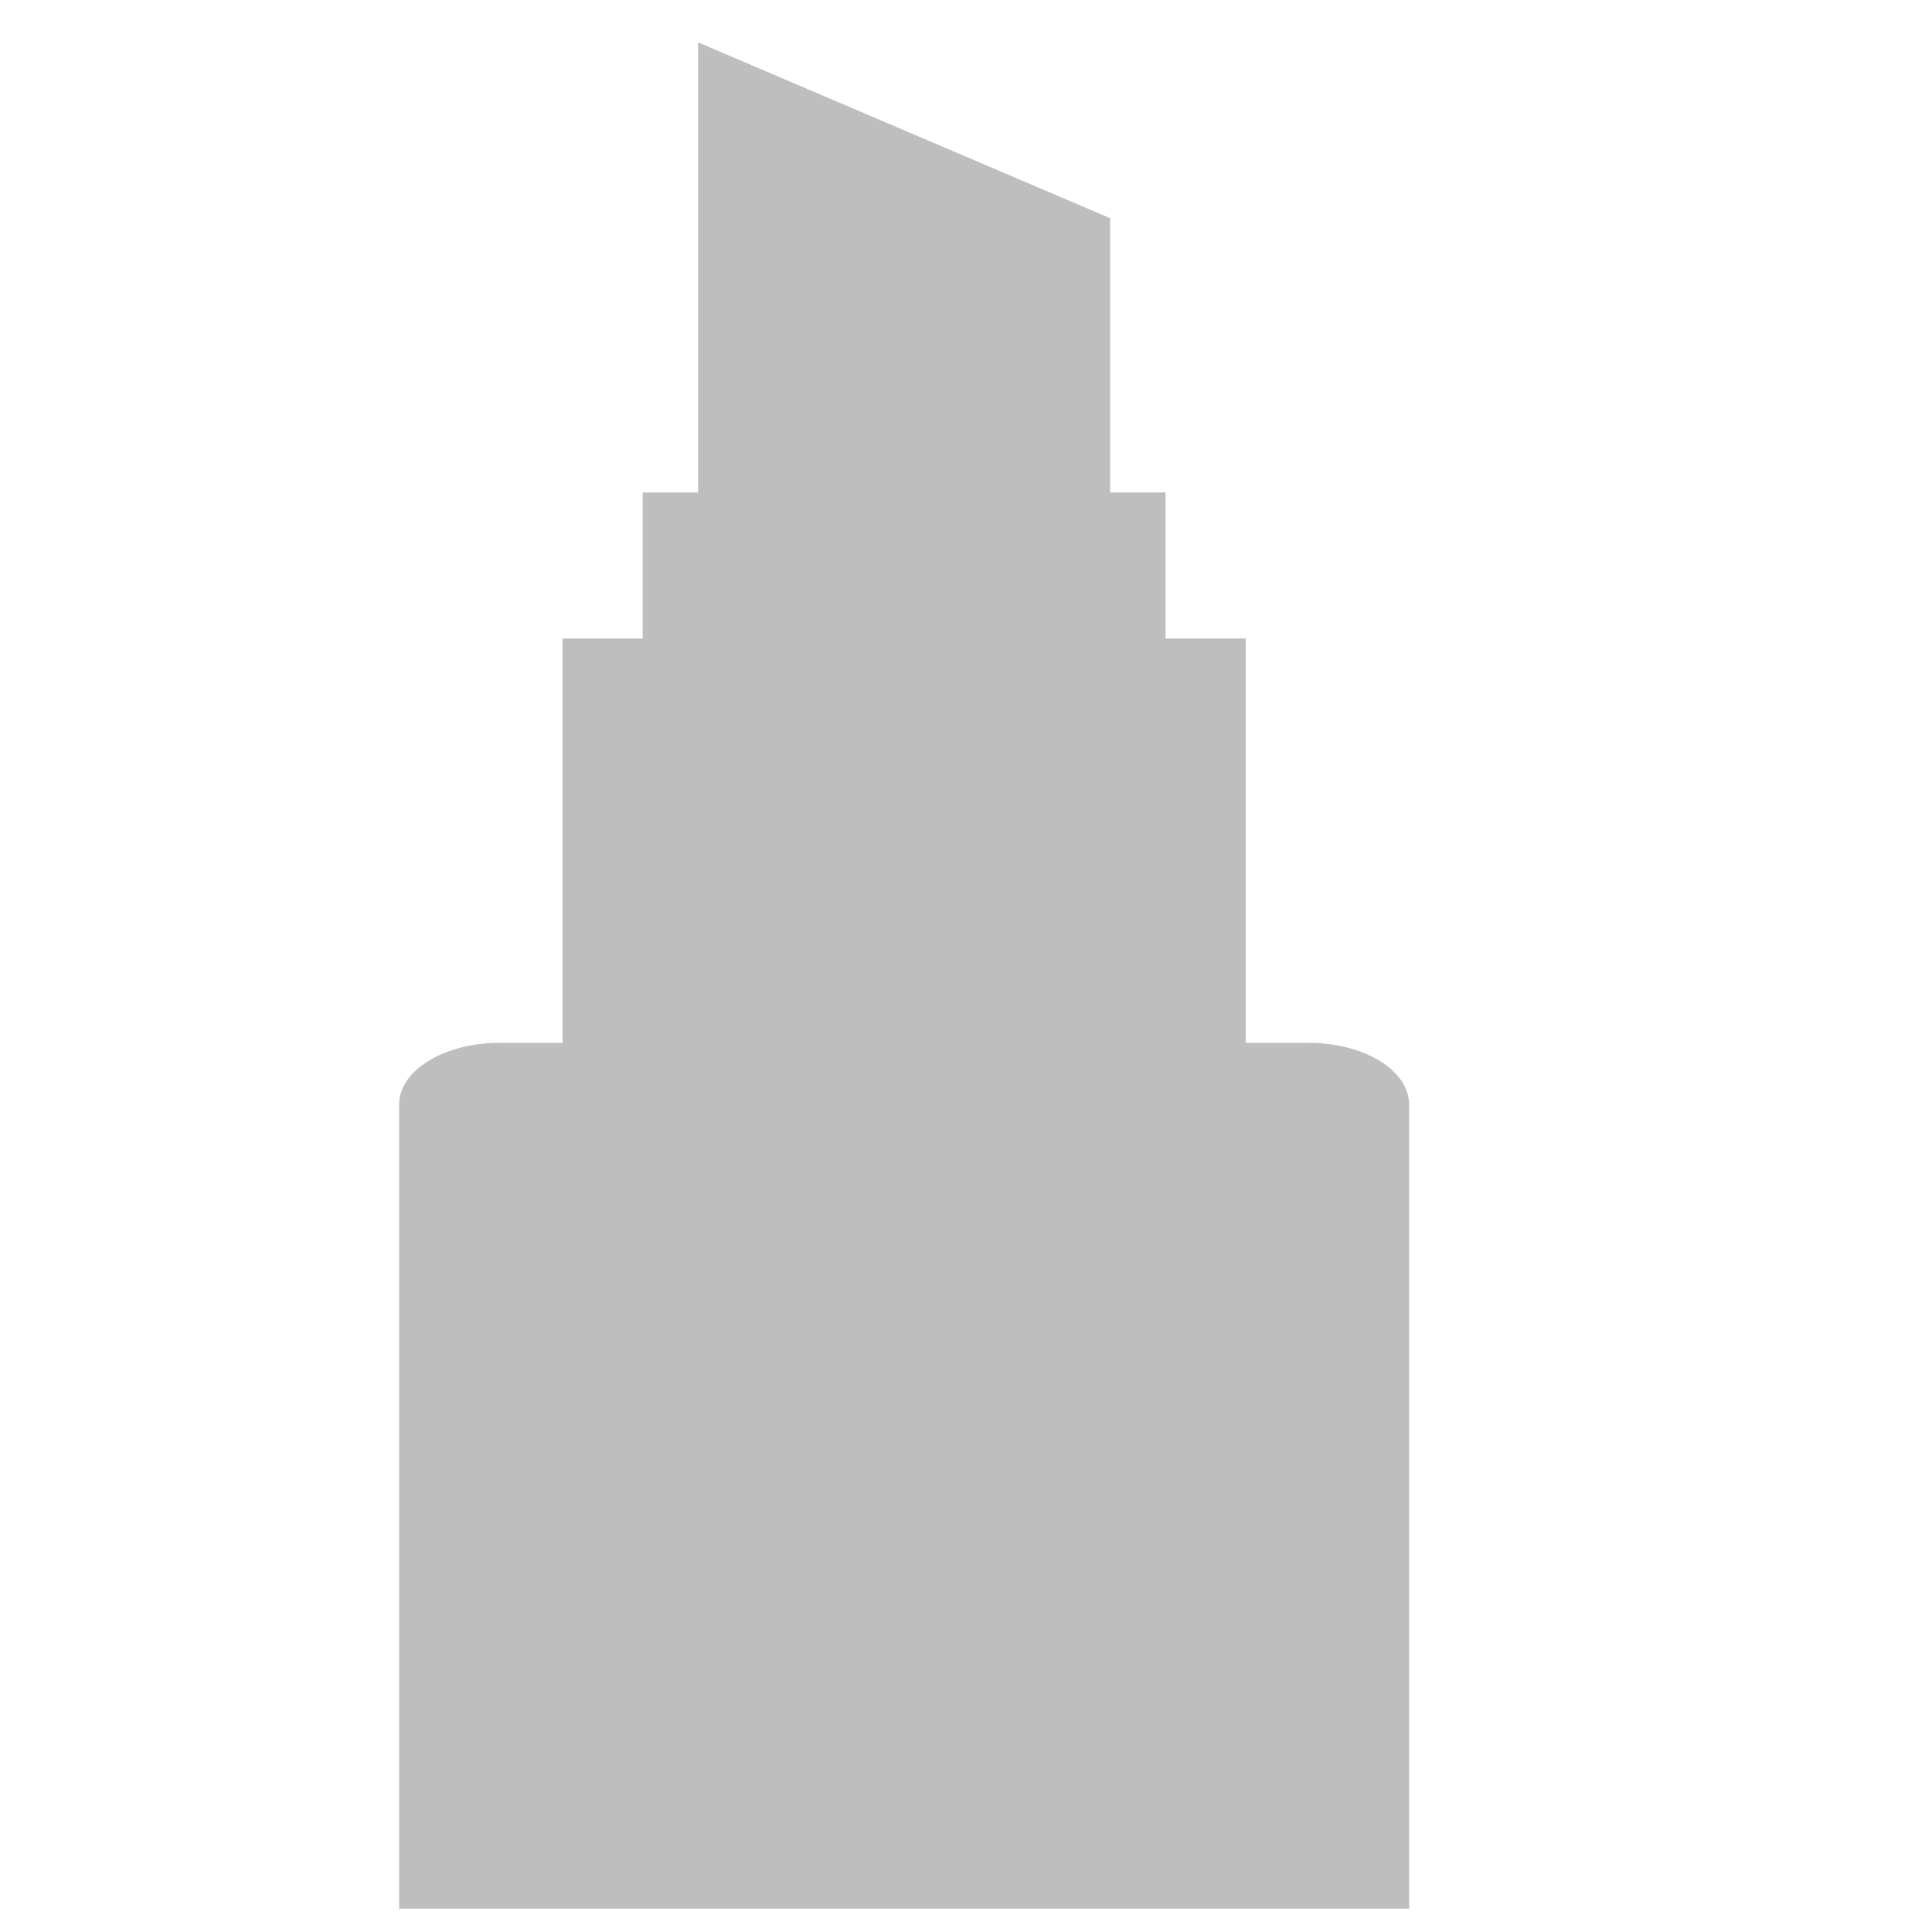
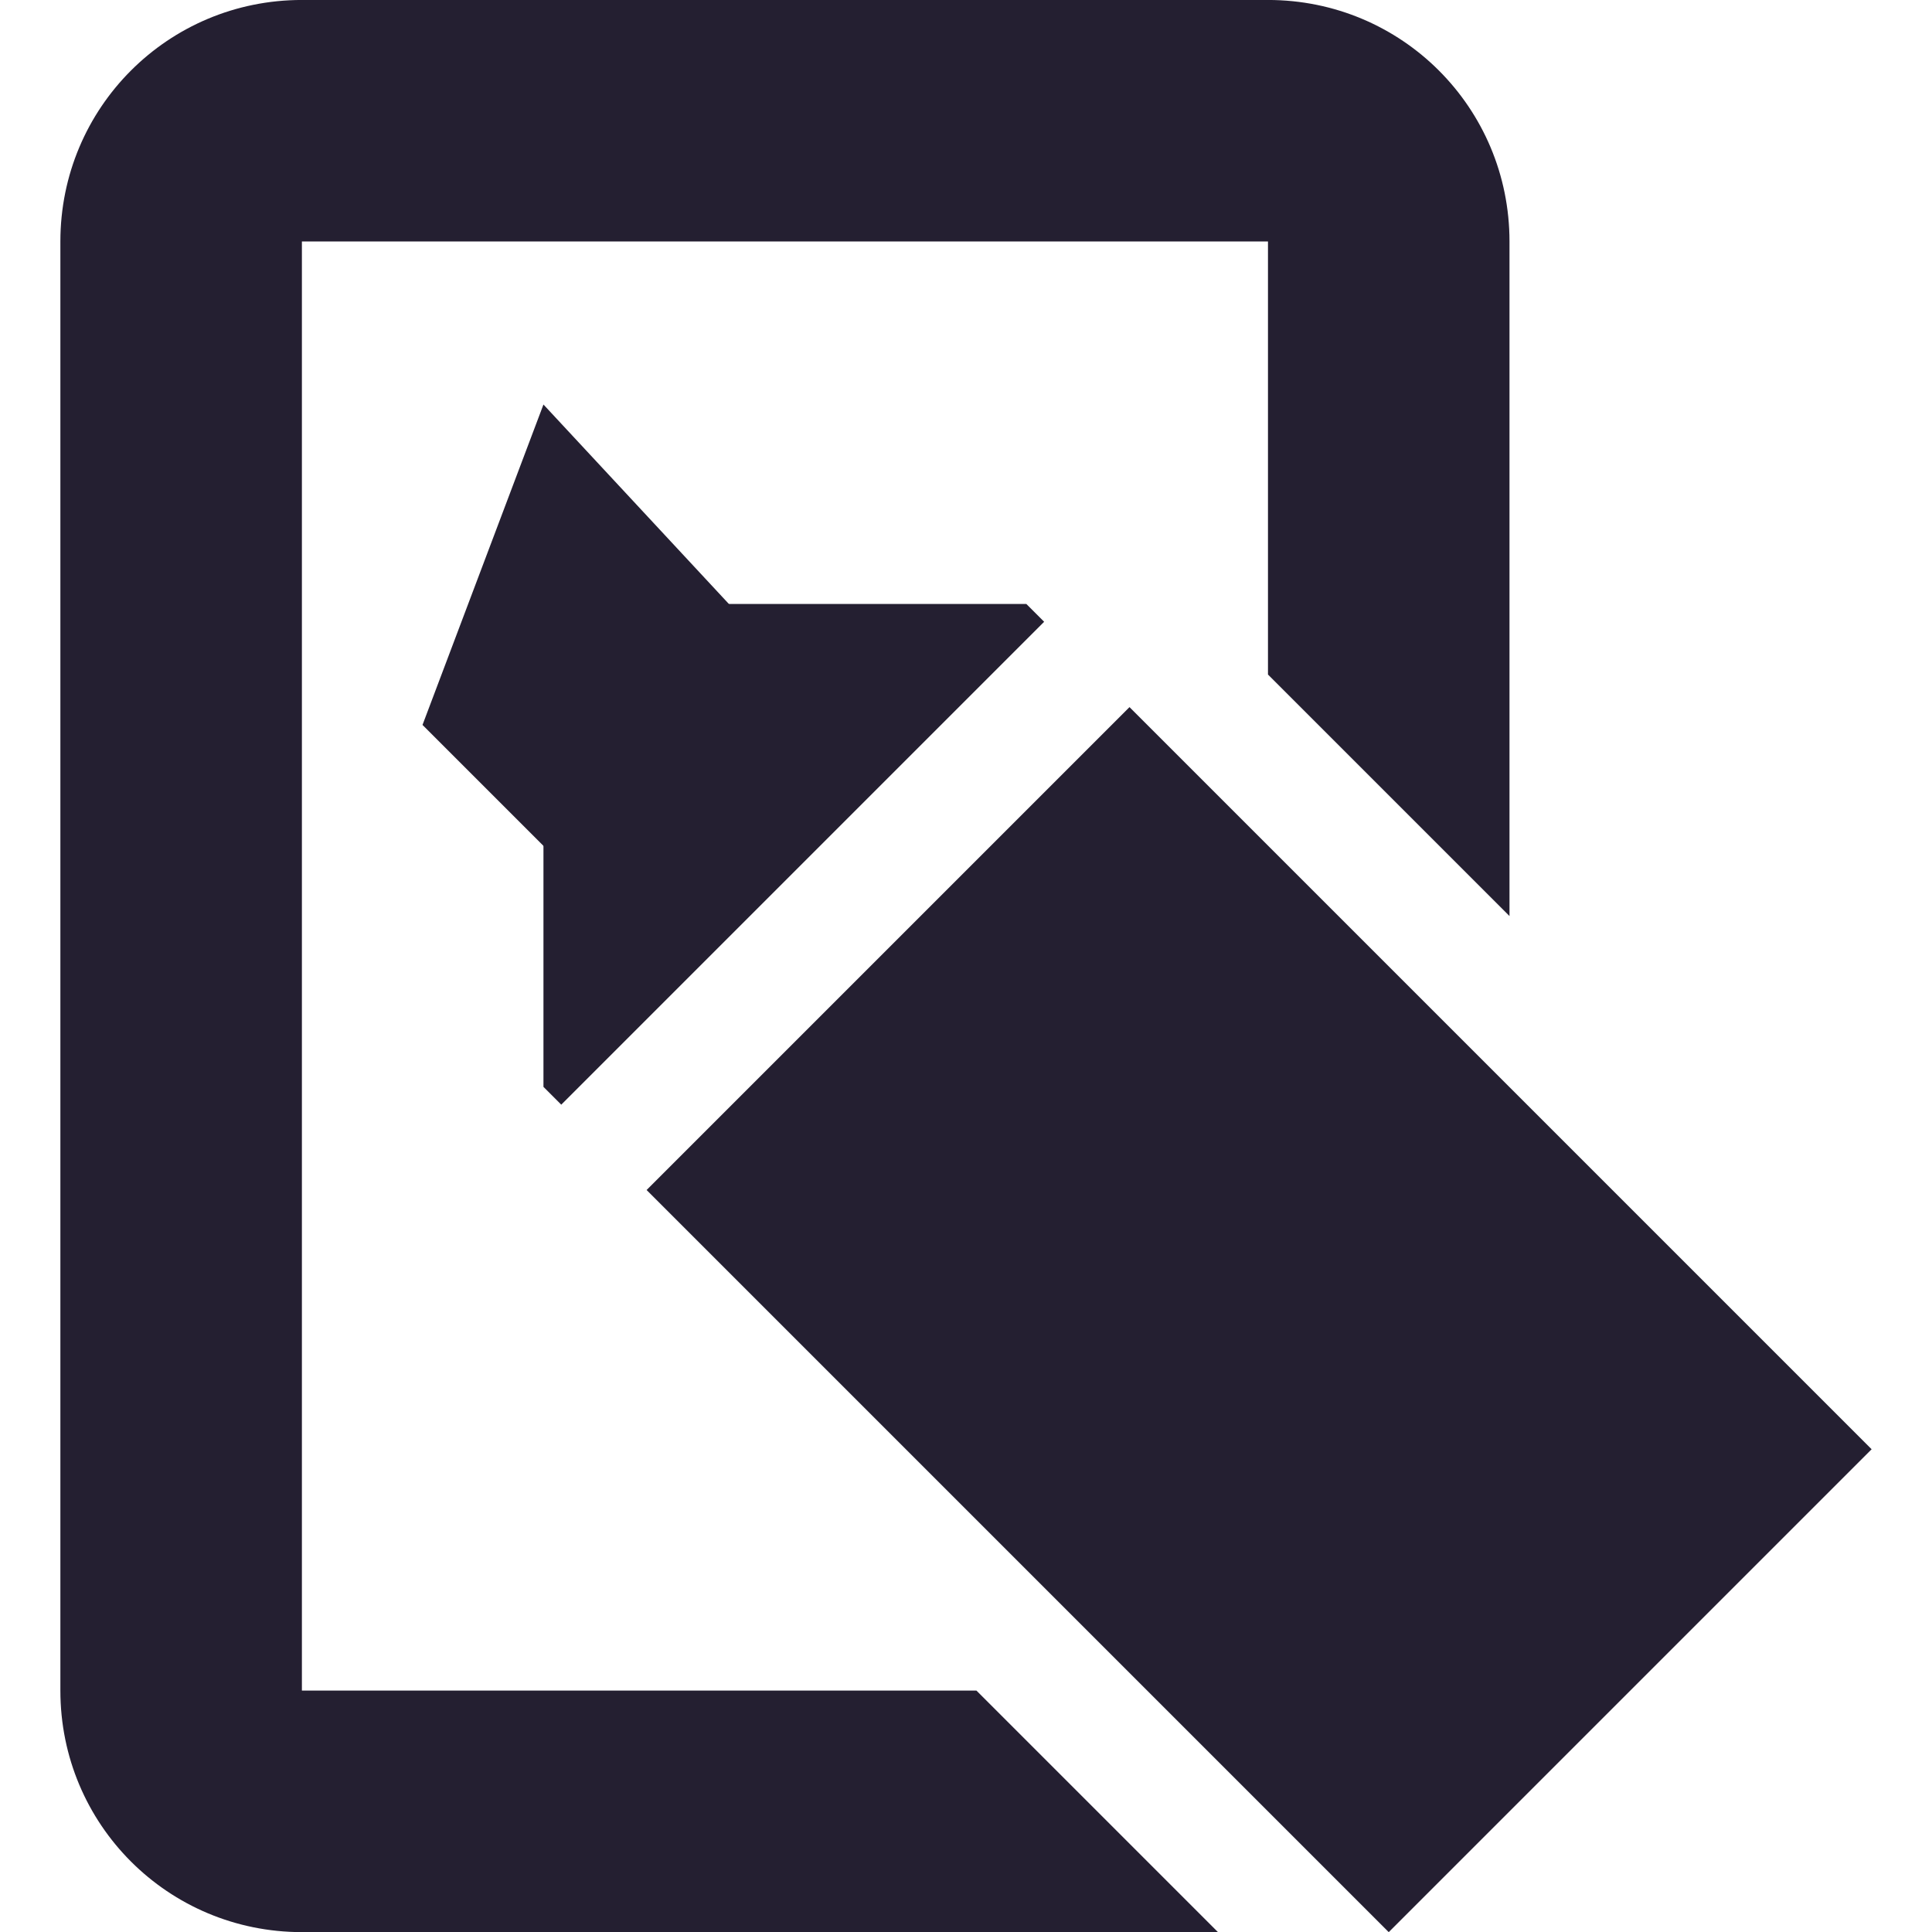
<svg xmlns="http://www.w3.org/2000/svg" width="16" height="16" viewBox="0 0 4.233 4.233" version="1.1" id="svg4290">
  <defs id="defs4284" />
  <g id="layer1" transform="translate(0,-292.7667)">
-     <g id="g4274" transform="matrix(0.01435138,0,0,0.01594585,0.5838524,292.1481)" style="stroke:none;fill:#bebebe;fill-opacity:1">
-       <path id="path4291" d="M 65.9,126.819 V 44.614 l 62.894,24.159 v 59.394 z" style="fill:#bebebe;fill-opacity:1;stroke:none;stroke-width:4.368;stroke-linecap:butt;stroke-linejoin:miter;stroke-miterlimit:4;stroke-dasharray:none;stroke-opacity:1" />
-       <rect y="106.461" x="57.439" height="33.687" width="79.816" id="rect4293" style="fill:#bebebe;fill-opacity:1;stroke:none;stroke-width:4.368;stroke-miterlimit:4;stroke-dasharray:none;stroke-opacity:1" />
-       <rect y="126.526" x="45.198" height="116.477" width="104.298" id="rect4295" style="fill:#bebebe;fill-opacity:1;stroke:none;stroke-width:4.648;stroke-miterlimit:4;stroke-dasharray:none;stroke-opacity:1" />
-       <path id="rect4301" d="m 35.611,182.081 c -8.508,0 -15.358,3.783 -15.358,8.481 v 73.756 0.515 36.216 H 174.441 v -36.216 -0.515 -73.756 c 3e-5,-4.698 -6.848,-8.481 -15.356,-8.481 z" style="fill:#bebebe;fill-opacity:1;stroke:none;stroke-width:4.676;stroke-miterlimit:4;stroke-dasharray:none;stroke-opacity:1" />
+     <g id="g1587" transform="translate(-0.132292)">
+       <g id="g1052" style="display:inline;enable-background:new" transform="matrix(0.2645833,0,0,0.2645833,-42.33333,247.2583)">
+         <path id="rect979" transform="translate(0,172)" d="m 163,0 c -1.108,0 -2,0.892 -2,2 v 12 c 0,1.108 0.892,2 2,2 h 7.586 l -2,-2 H 163 V 2 h 8 v 3.586 l 2,2 V 2 c 0,-1.108 -0.892,-2 -2,-2 z m 8,10.414 v 3.172 l 1,1 1,-1 v -1.172 z" style="opacity:1;vector-effect:none;fill:#241f31;fill-opacity:1;stroke:none;stroke-width:1;stroke-linecap:square;stroke-linejoin:round;stroke-miterlimit:4;stroke-dasharray:none;stroke-dashoffset:0;stroke-opacity:1" />
+       </g>
+       <path id="path1087" d="m 1.323,294.09 v 1.058 l 0.039,0.039 1.058,-1.058 -0.039,-0.039 z m 1.284,0.226 -1.058,1.058 1.626,1.626 1.058,-1.058 z" style="display:inline;fill:#241f31;fill-opacity:1;fill-rule:evenodd;stroke:none;stroke-width:0.265;enable-background:new" />
+       <path style="display:inline;fill:#241f31;fill-opacity:1;stroke:none;stroke-width:0.265px;stroke-linecap:butt;stroke-linejoin:miter;stroke-opacity:1;enable-background:new" d="m 1.323,293.653 -0.265,0.702 0.529,0.529 0.265,-0.662 z" id="path1089" />
    </g>
  </g>
</svg>
